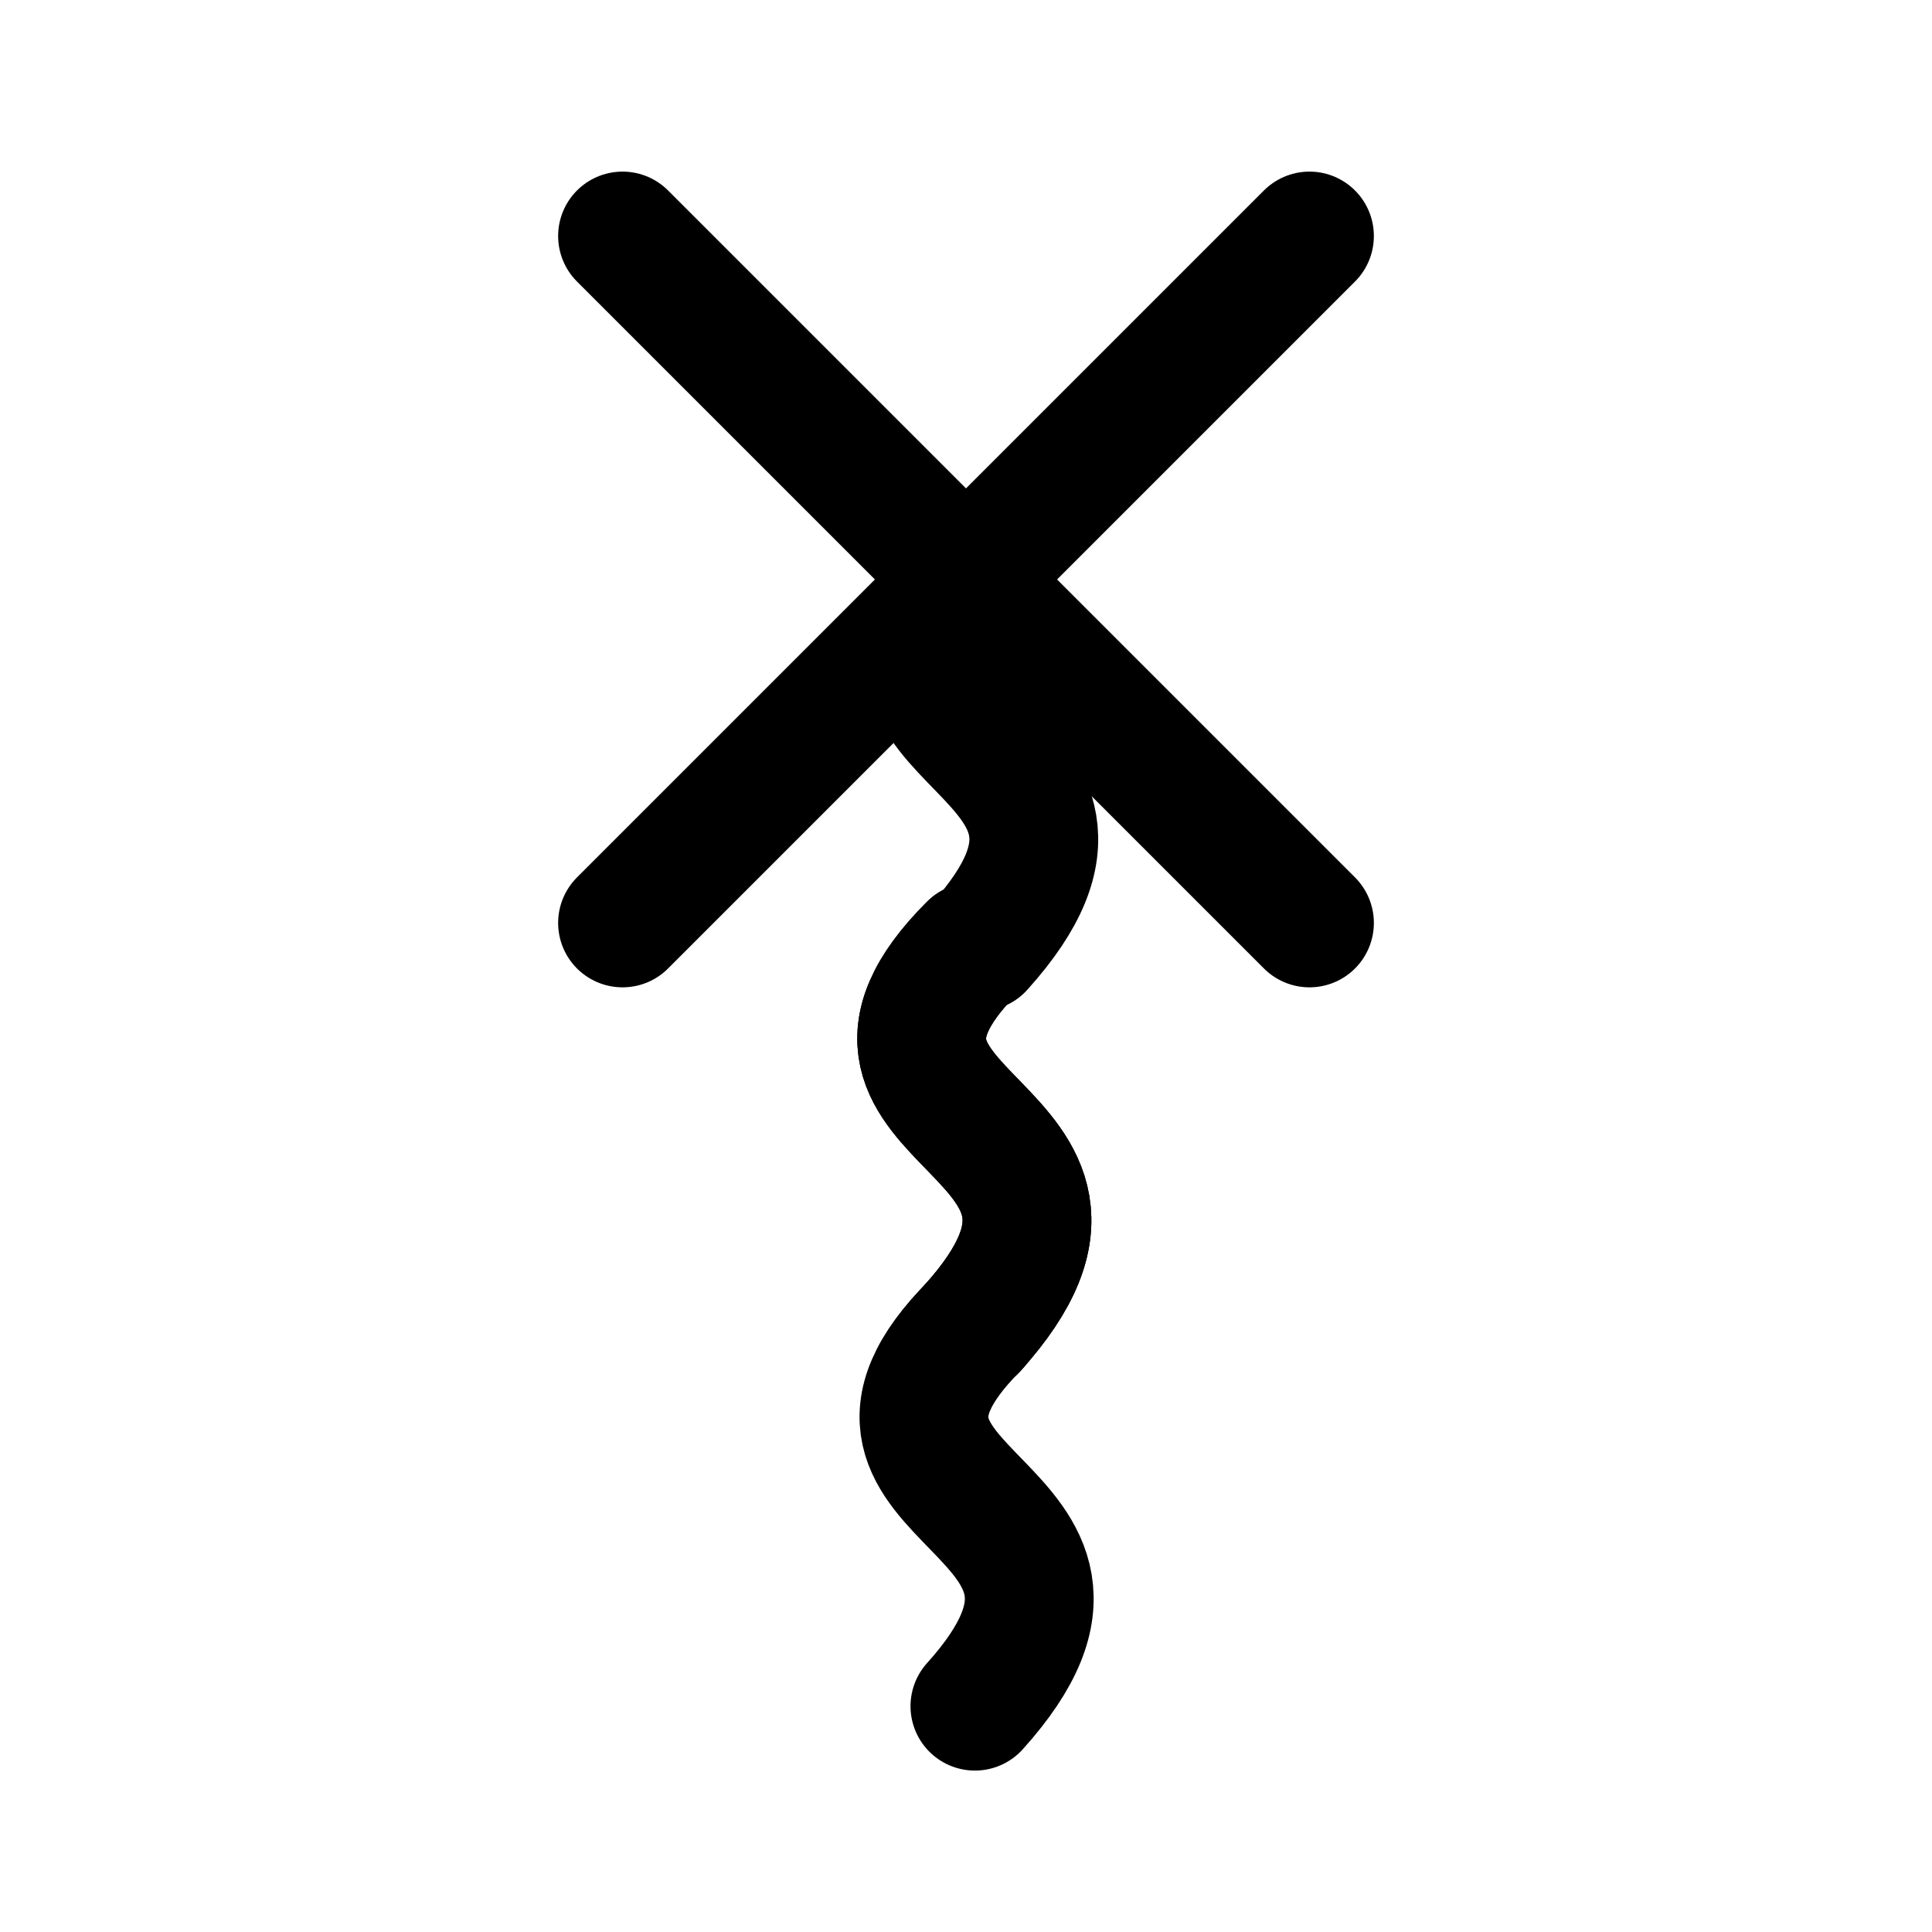
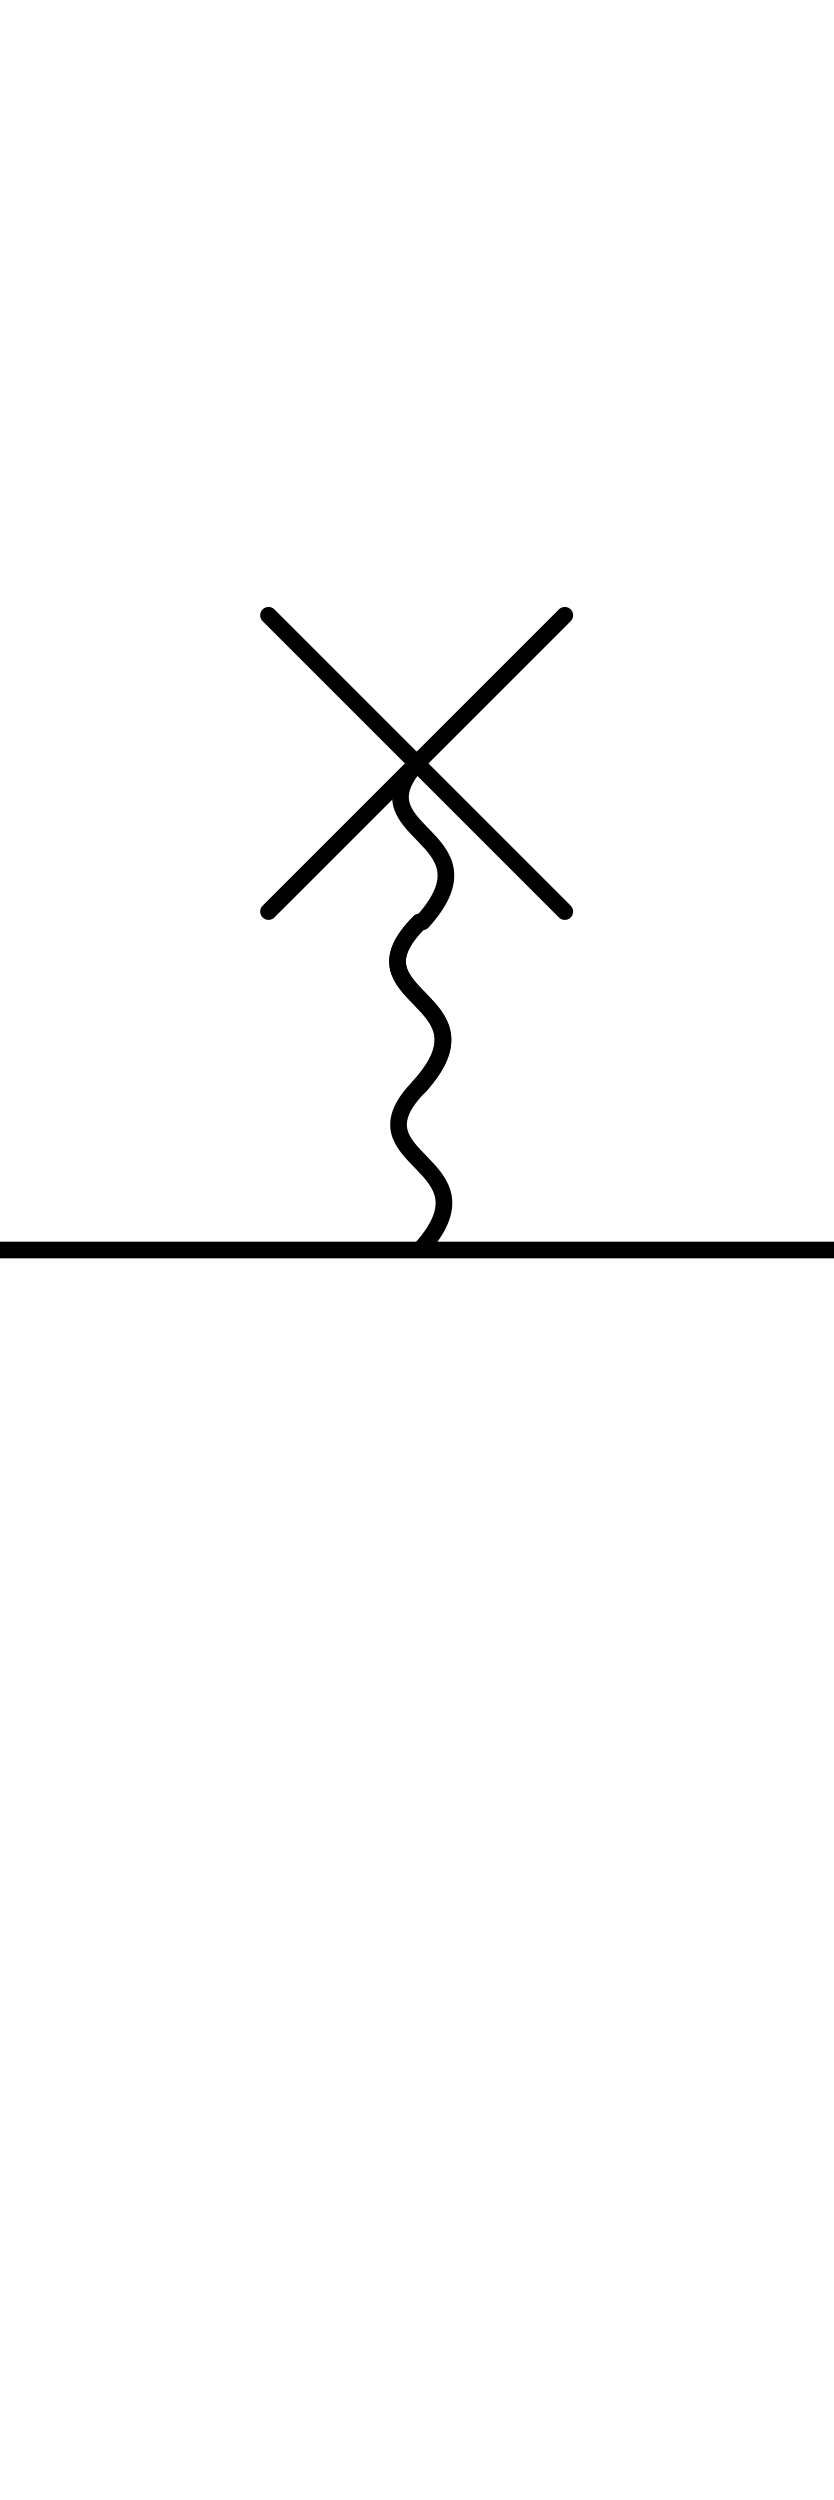
- <svg xmlns="http://www.w3.org/2000/svg" viewBox="0 0 45 45" version="1.1" xml:space="preserve" x="0px" y="0px" width="0.5in" height="0.5in" id="svg2">
+ <svg xmlns="http://www.w3.org/2000/svg" viewBox="0 0 45 135" version="1.1" xml:space="preserve" x="0px" y="0px" width="0.5in" height="1.5in" id="svg2">
  <defs id="defs4">
    <style type="text/css" id="style6">
      path,circle {
        stroke:#000000;
        stroke-width: 3;
        stroke-linecap: round;
        stroke-linejoin: round;
        fill: none
      }</style>
    <style id="style6-6" type="text/css">
      path,circle {
        stroke:#000000;
        stroke-width: 3;
        stroke-linecap: round;
        stroke-linejoin: round;
        fill: none
      }</style>
  </defs>
-   <path d="m 14.5,5.497 16,16" id="path10" style="fill:none;stroke:#000000;stroke-width:3;stroke-linecap:round;stroke-linejoin:round" />
-   <path d="m 30.5,5.497 -16,16" id="path12" style="fill:none;stroke:#000000;stroke-width:3;stroke-linecap:round;stroke-linejoin:round" />
-   <g id="g4195" transform="translate(0.2214813,0.60622)">
-     <path style="fill:none;stroke:#000000;stroke-width:3;stroke-linecap:round;stroke-linejoin:round;stroke-miterlimit:4;stroke-dasharray:none" id="path8-4" d="m 22.433,30.322 c 4.327,-4.802 -4.169,-4.699 0,-8.867" />
-     <path d="m 22.486,39.134 c 4.327,-4.802 -4.169,-4.699 0,-8.867" id="path5363" style="fill:none;stroke:#000000;stroke-width:3;stroke-linecap:round;stroke-linejoin:round;stroke-miterlimit:4;stroke-dasharray:none" />
-     <path d="m 22.433,30.322 c 4.327,-4.802 -4.169,-4.699 0,-8.867" id="path4157" style="fill:none;stroke:#000000;stroke-width:3;stroke-linecap:round;stroke-linejoin:round;stroke-miterlimit:4;stroke-dasharray:none" />
-     <path style="fill:none;stroke:#000000;stroke-width:3;stroke-linecap:round;stroke-linejoin:round;stroke-miterlimit:4;stroke-dasharray:none" id="path4159" d="m 22.592,21.444 c 4.327,-4.802 -4.169,-4.699 0,-8.867" />
+   <path d="m 14.5,33.225 16,16" id="path10" style="fill:none;stroke:#000000;stroke-width:0.9;stroke-linecap:round;stroke-linejoin:round;stroke-dasharray:none" />
+   <path d="m 30.5,33.225 -16,16" id="path12" style="fill:none;stroke:#000000;stroke-width:0.9;stroke-linecap:round;stroke-linejoin:round;stroke-dasharray:none" />
+   <g id="g4195" transform="translate(0.2214813,28.33421)" style="stroke-width:0.9;stroke-dasharray:none">
+     <path style="fill:none;stroke:#000000;stroke-width:0.9;stroke-linecap:round;stroke-linejoin:round;stroke-miterlimit:4;stroke-dasharray:none" id="path8-4" d="m 22.433,30.322 c 4.327,-4.802 -4.169,-4.699 0,-8.867" />
+     <path d="m 22.486,39.134 c 4.327,-4.802 -4.169,-4.699 0,-8.867" id="path5363" style="fill:none;stroke:#000000;stroke-width:0.9;stroke-linecap:round;stroke-linejoin:round;stroke-miterlimit:4;stroke-dasharray:none" />
+     <path d="m 22.433,30.322 c 4.327,-4.802 -4.169,-4.699 0,-8.867" id="path4157" style="fill:none;stroke:#000000;stroke-width:0.9;stroke-linecap:round;stroke-linejoin:round;stroke-miterlimit:4;stroke-dasharray:none" />
+     <path style="fill:none;stroke:#000000;stroke-width:0.9;stroke-linecap:round;stroke-linejoin:round;stroke-miterlimit:4;stroke-dasharray:none" id="path4159" d="m 22.592,21.444 c 4.327,-4.802 -4.169,-4.699 0,-8.867" />
  </g>
+   <path style="fill:#ff5599;stroke-width:0.9;stroke-dasharray:none" d="M -5.878,67.5 H 47.521" id="path1" />
</svg>
